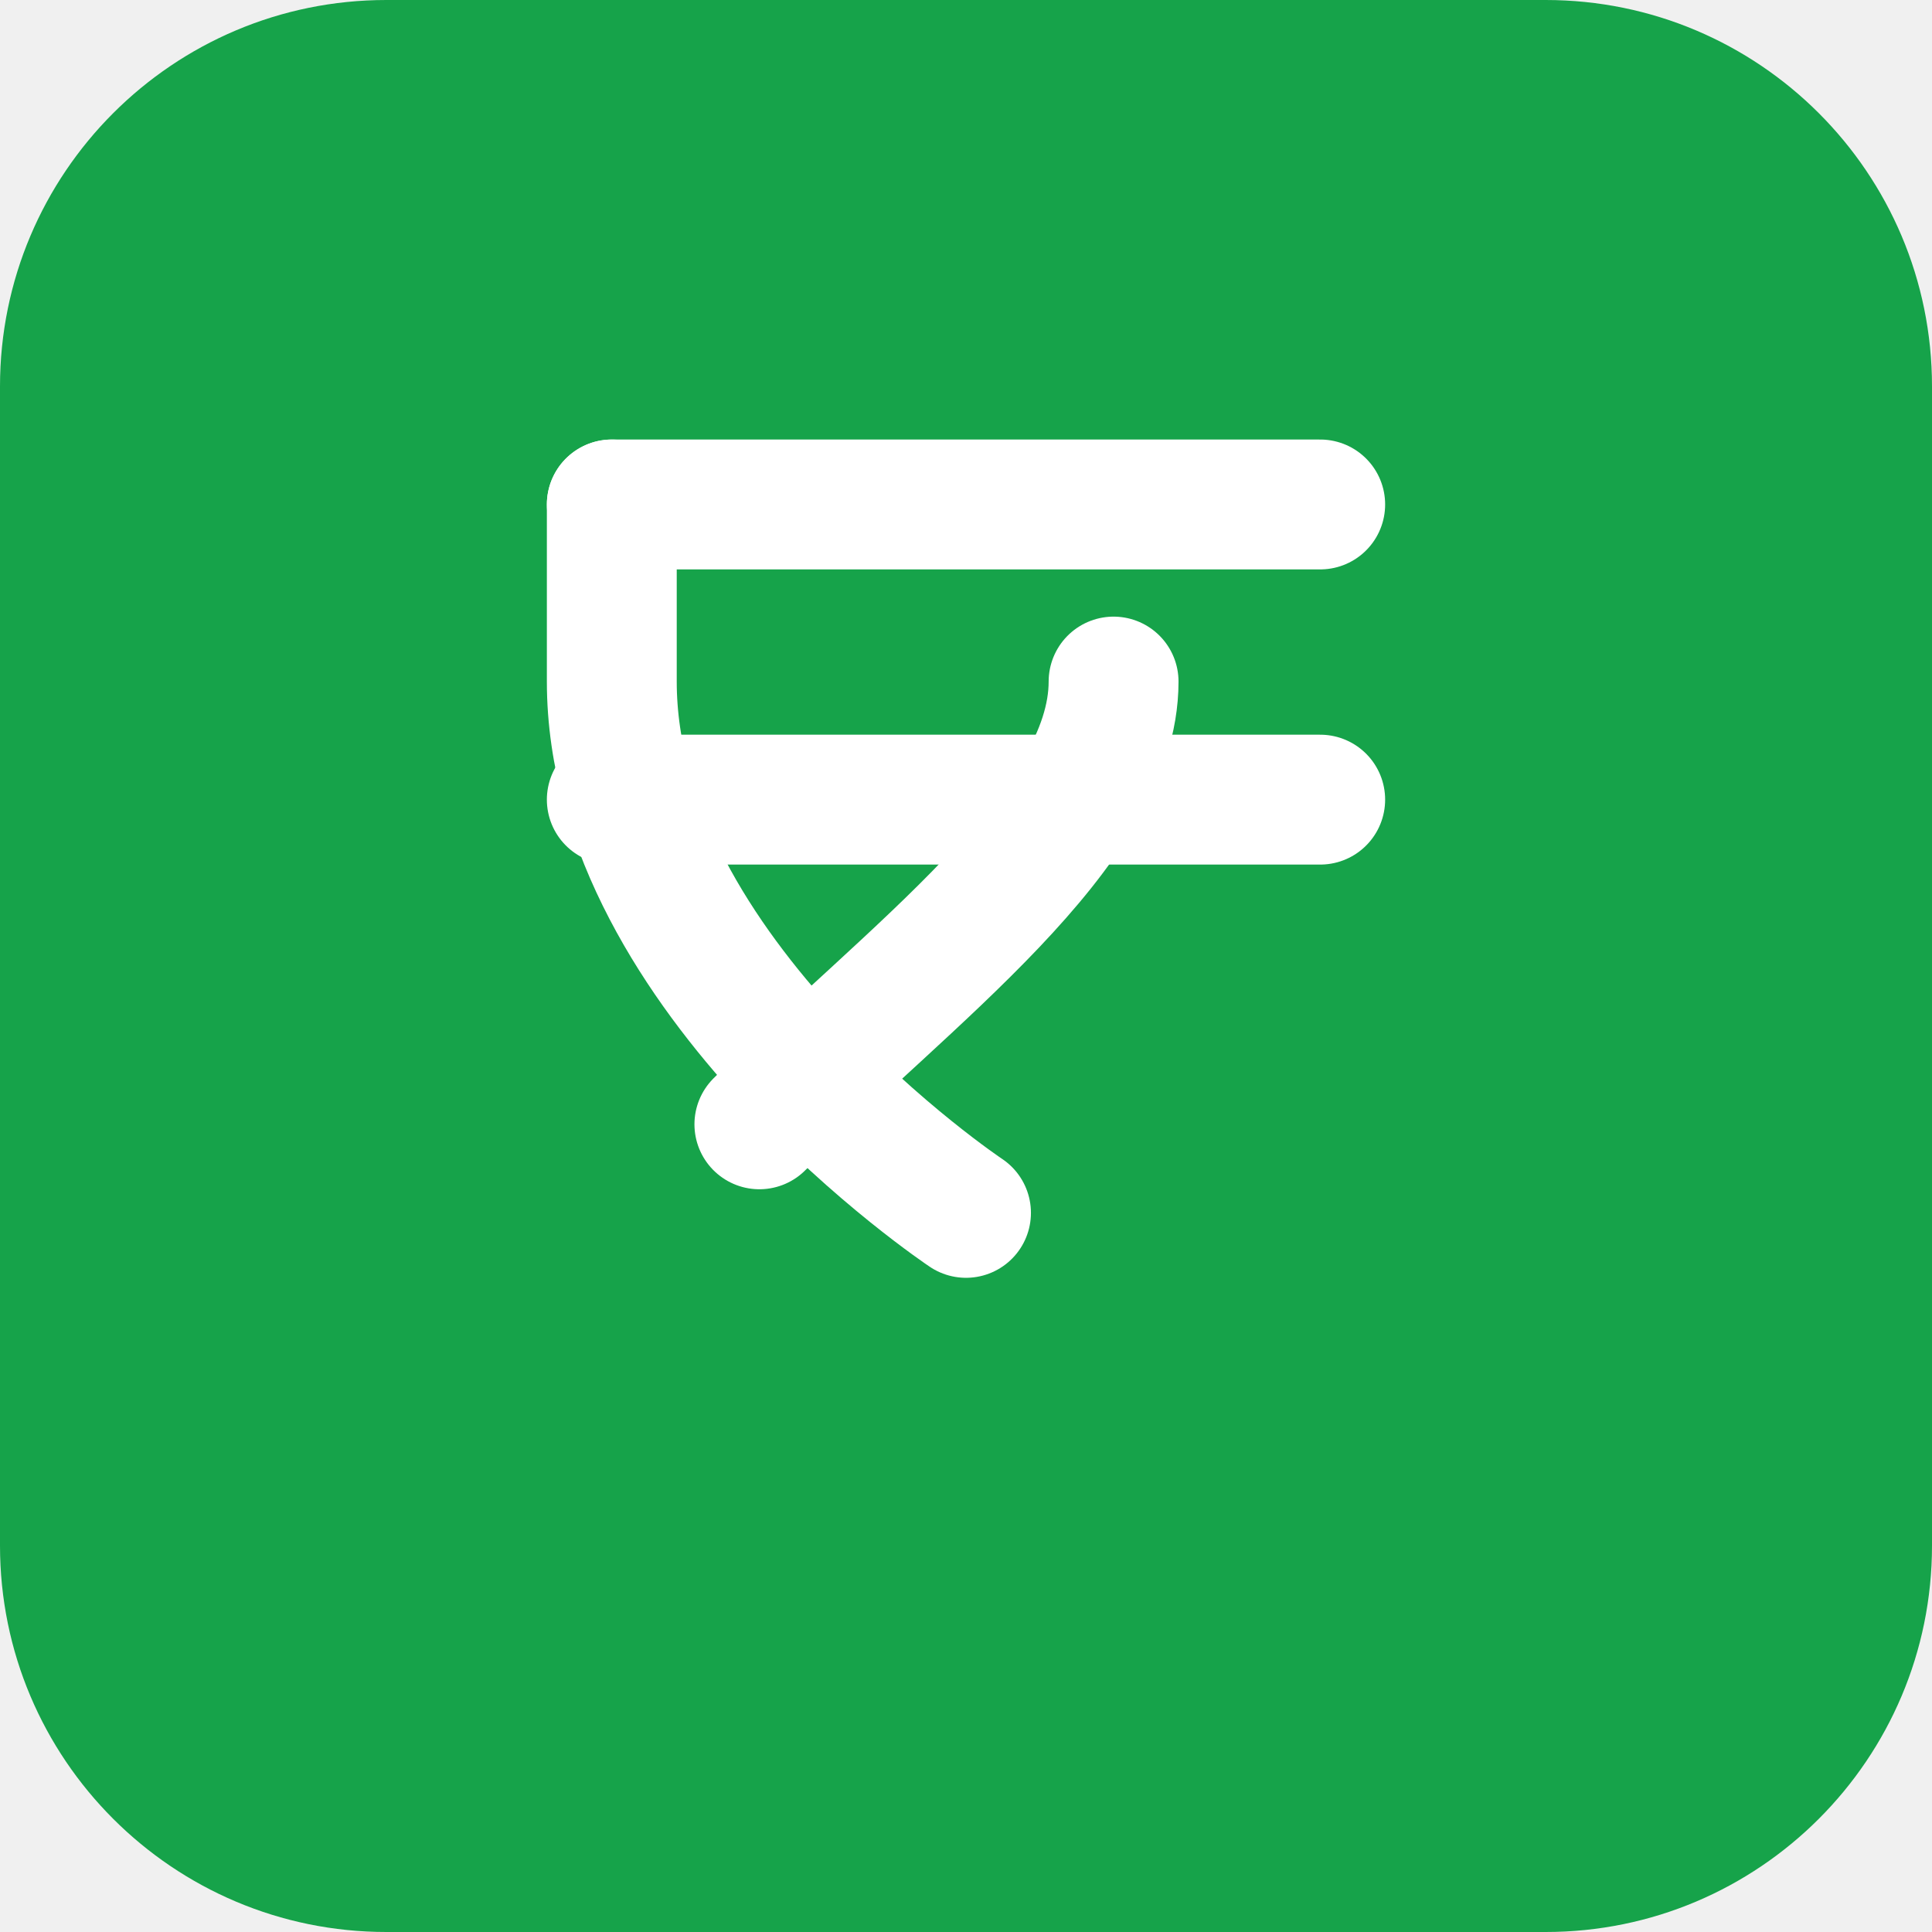
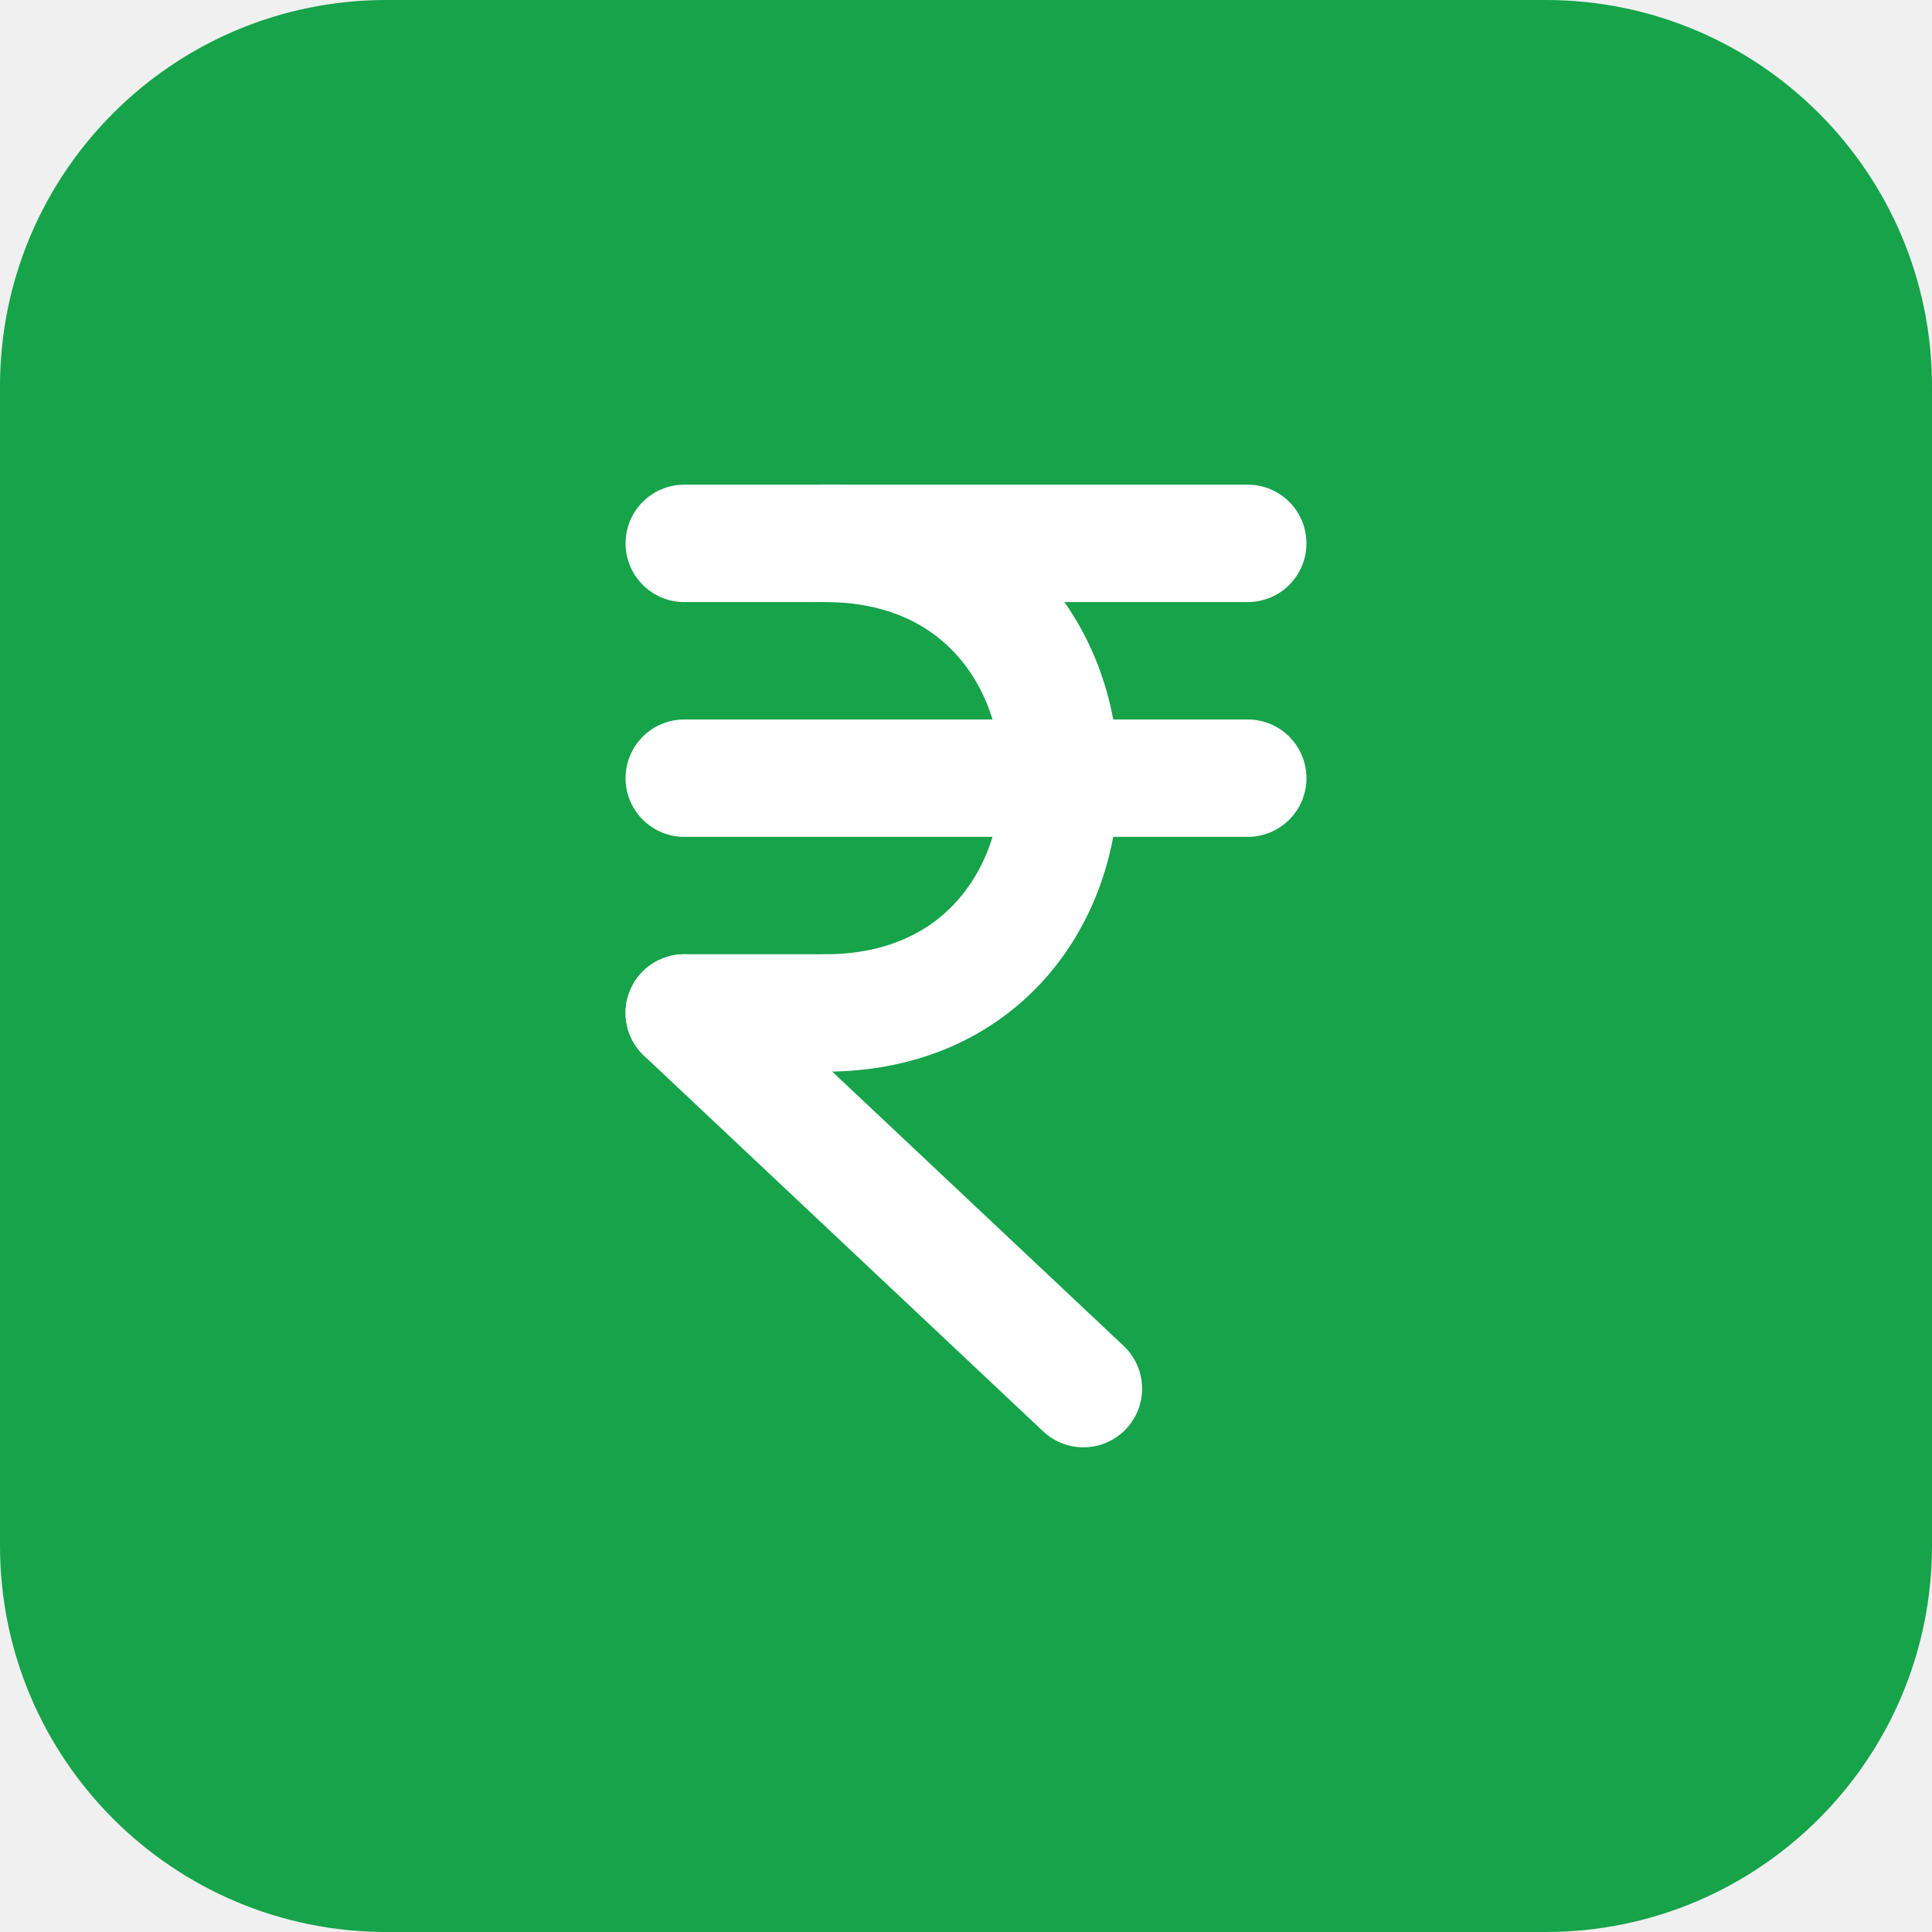
<svg xmlns="http://www.w3.org/2000/svg" width="180" height="180" viewBox="0 0 180 180" fill="none">
  <rect width="180" height="180" rx="36" fill="#16a34a" />
-   <g transform="translate(46,36) scale(5.5)" stroke="white" stroke-width="2.2" stroke-linecap="round" stroke-linejoin="round" fill="none">
-     <line x1="2" y1="2" x2="14" y2="2" />
-     <line x1="2" y1="7" x2="14" y2="7" />
-     <path d="M2,2 L2,5 C2,10 8,14 8,14" />
-     <path d="M10.5,5 C10.5,7.5 7,10 4.5,12.5" />
+   <g transform="translate(37.5,37.5) scale(4.375)" stroke="white" stroke-width="2.5" stroke-linecap="round" stroke-linejoin="round" fill="none">
+     <path d="M6 3h12" />
+     <path d="M6 8h12" />
+     <path d="m6 13 8.5 8" />
+     <path d="M6 13h3" />
+     <path d="M9 13c6.667 0 6.667-10 0-10" />
  </g>
</svg>
